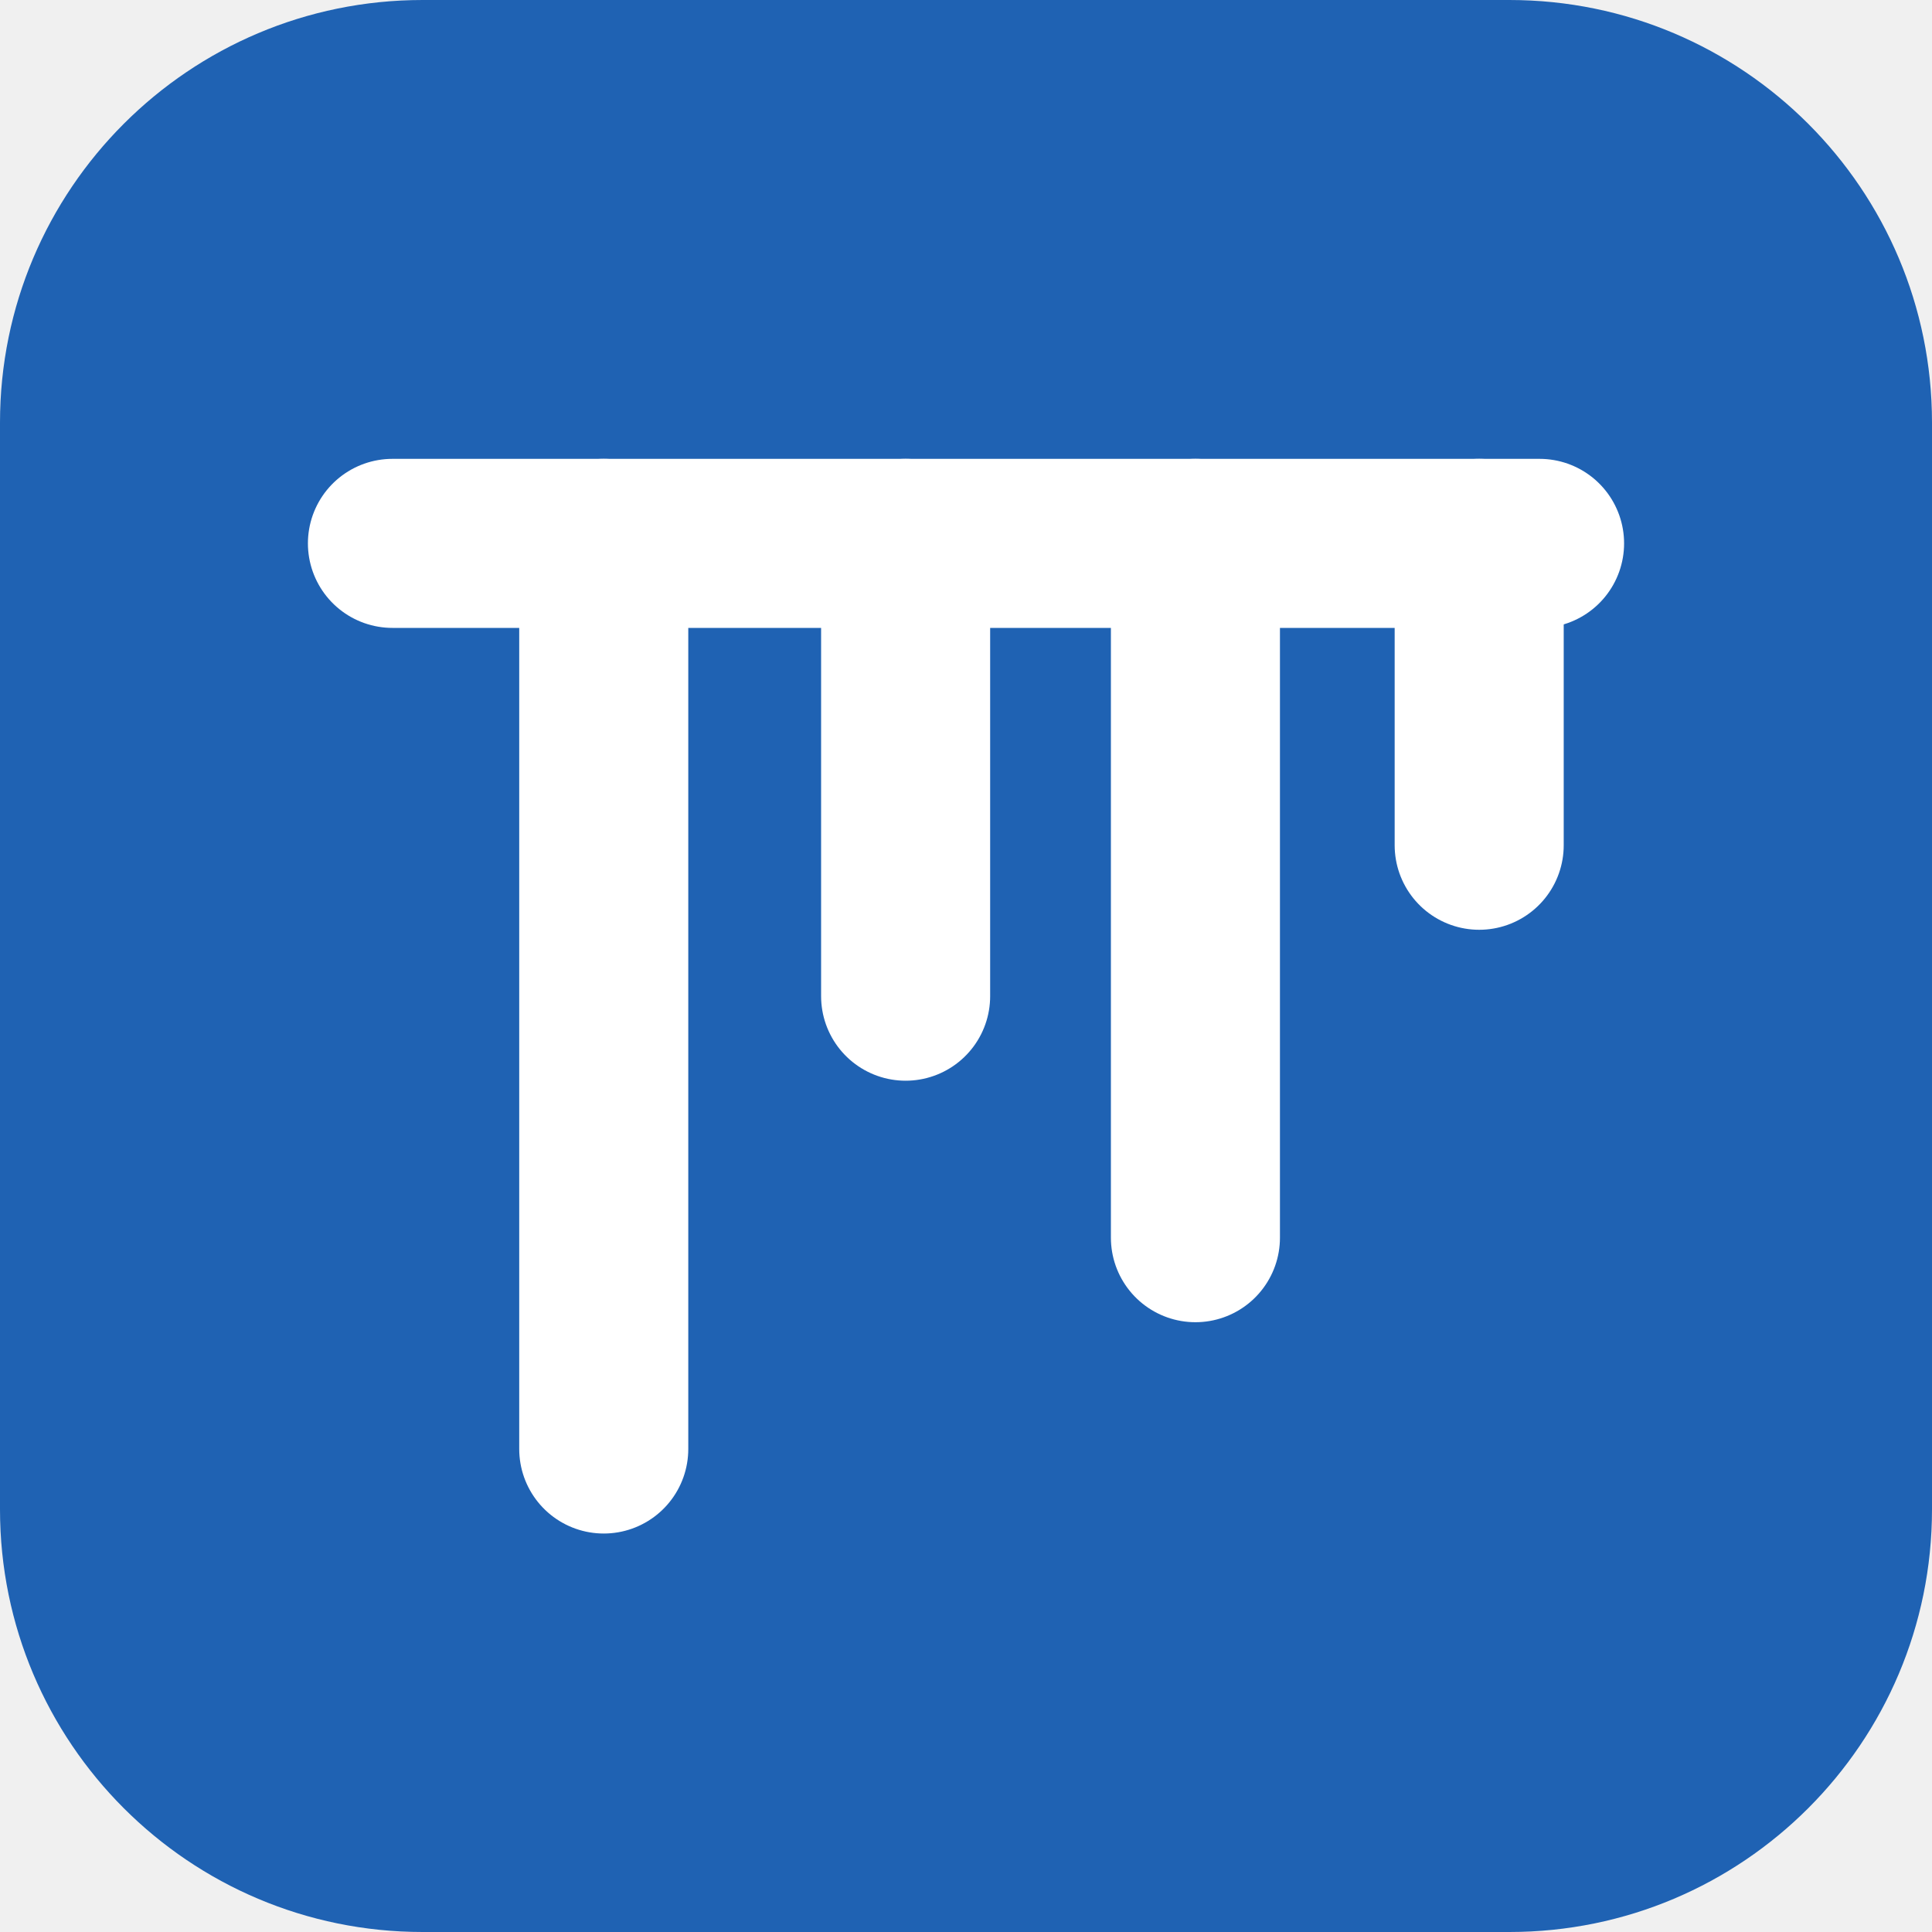
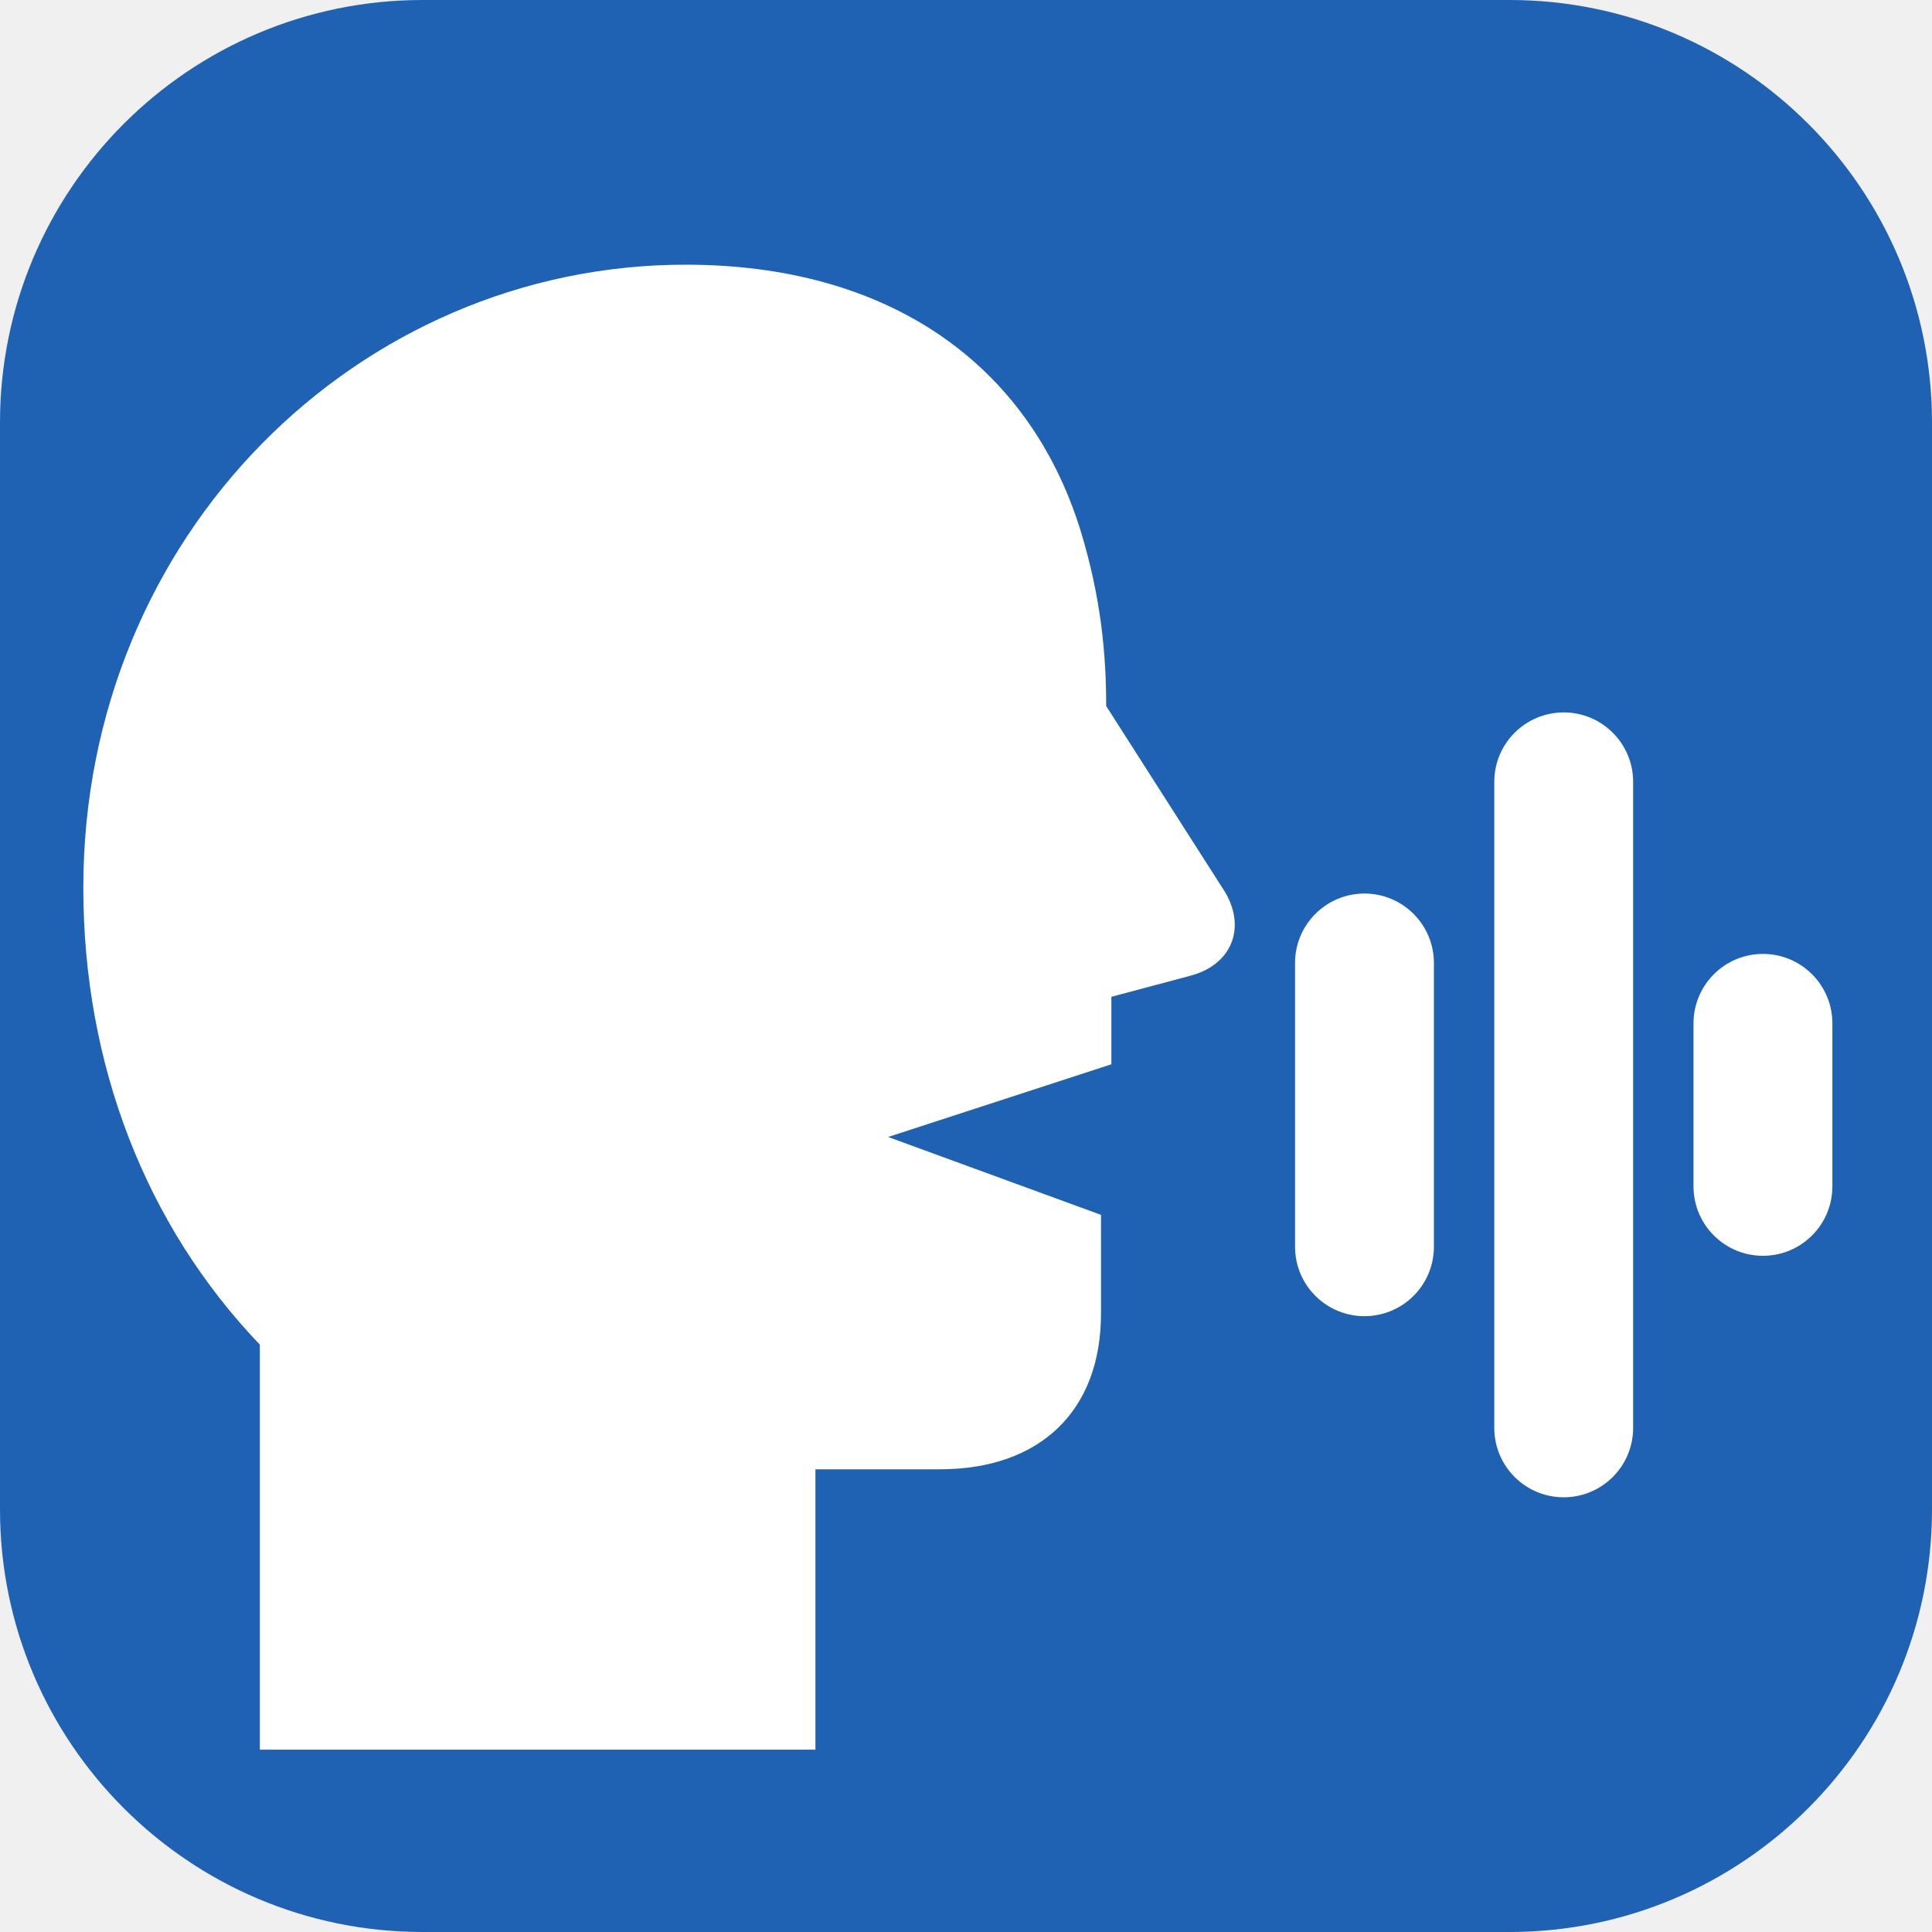
<svg xmlns="http://www.w3.org/2000/svg" viewBox="0 0 64 64" width="64" height="64" role="img" aria-label="bolo">
  <g transform="translate(0 0) scale(2)">
+     <clipPath id="c0">
+       <rect width="32" height="32" rx="7" />
+     </clipPath>
    <rect width="32" height="32" rx="7" fill="#1f62b3" />
-     <g fill="none" stroke="#fff" stroke-width="2.8" stroke-linecap="round">
-       <path d="M6.5 9h19" />
-       <path d="M10 9v15" />
-       <path d="M15 9v7.5" />
-       <path d="M19.8 9v11.5" />
-       <path d="M24.5 9v5" />
+     <g clip-path="url(#c0)">
+       <g fill="#fff">
+         <path transform="translate(-1.2 0.6) scale(0.86)" d="M6.4 33V25.2C4.2 22.9 3 19.8 3 16.4 3 9.6 8.3 4.4 14.6 4.4c3.9 0 6.6 1.9 7.6 5.1.4 1.3.5 2.4.5 3.4l2.3 3.6c.4.7.1 1.4-.7 1.6l-1.5.4v1.3l-4.3 1.4 4.1 1.5v1.9c0 1.9-1.2 3-3.1 3h-2.4V33z" />
+         <rect x="21.45" y="14.80" width="2.3" height="7" rx="1.15" />
+         <rect x="24.75" y="11.80" width="2.3" height="13" rx="1.15" />
+         <rect x="28.05" y="15.80" width="2.3" height="5" rx="1.15" />
+       </g>
    </g>
  </g>
</svg>
